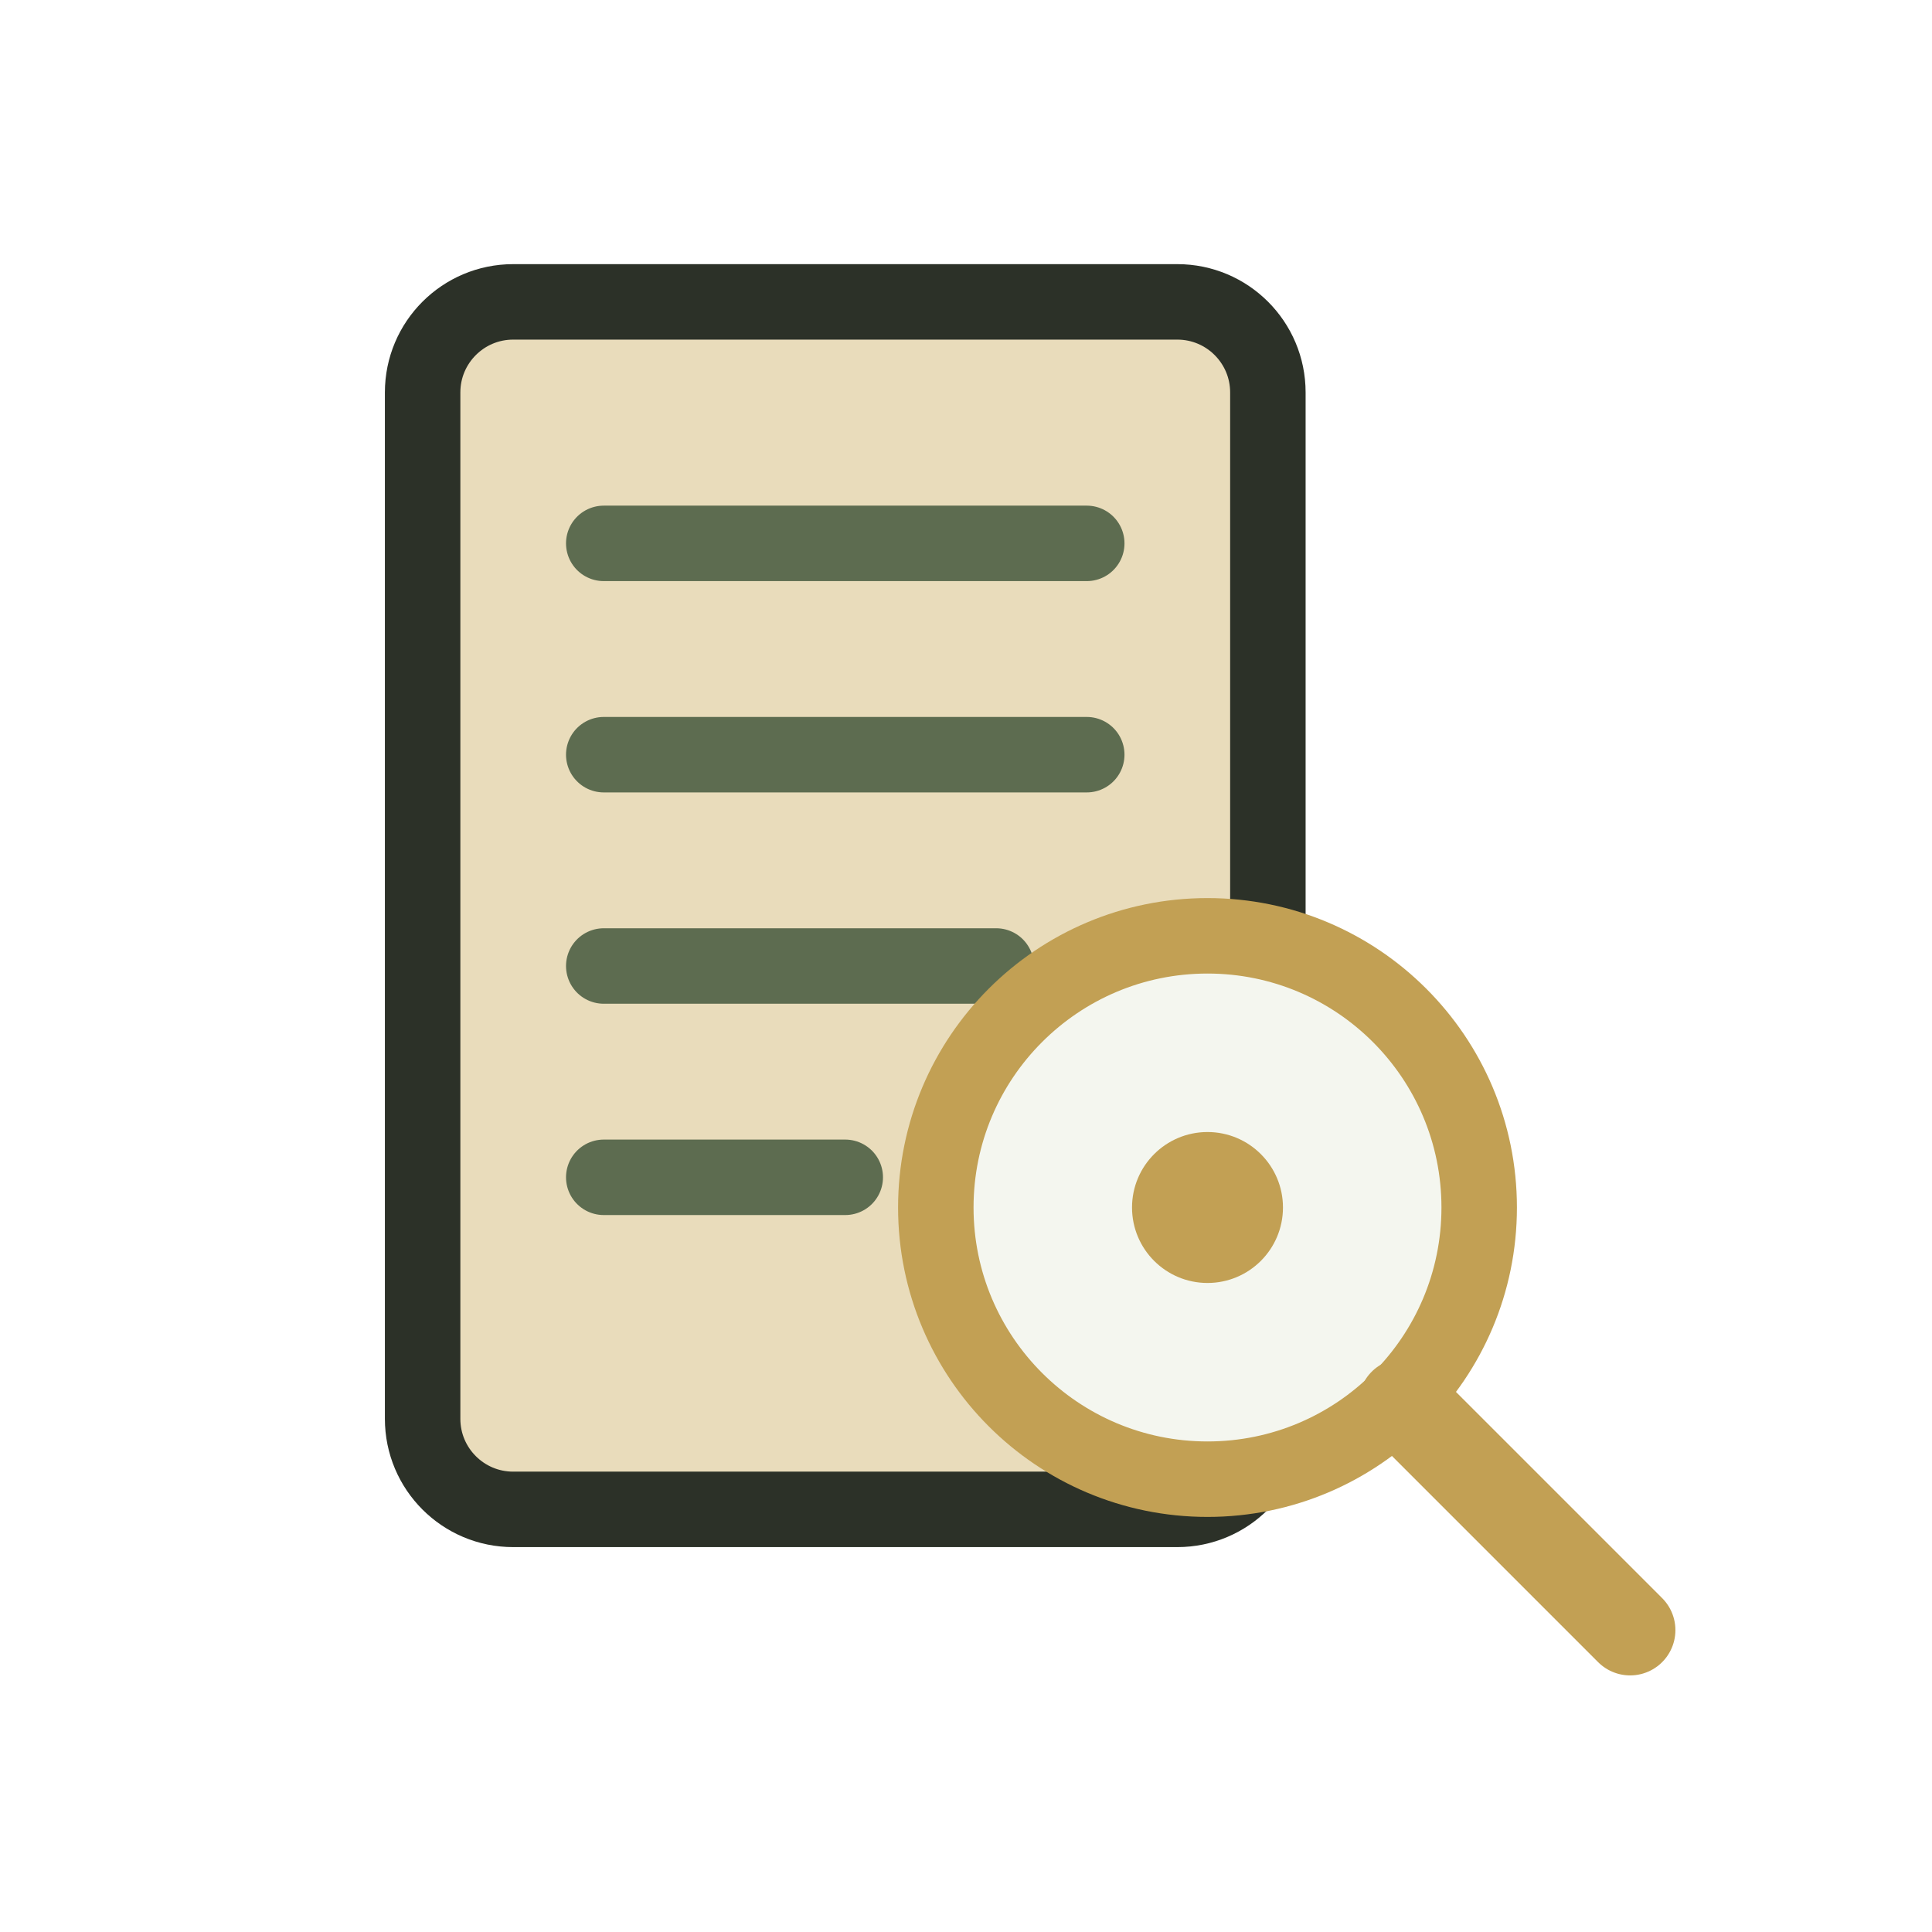
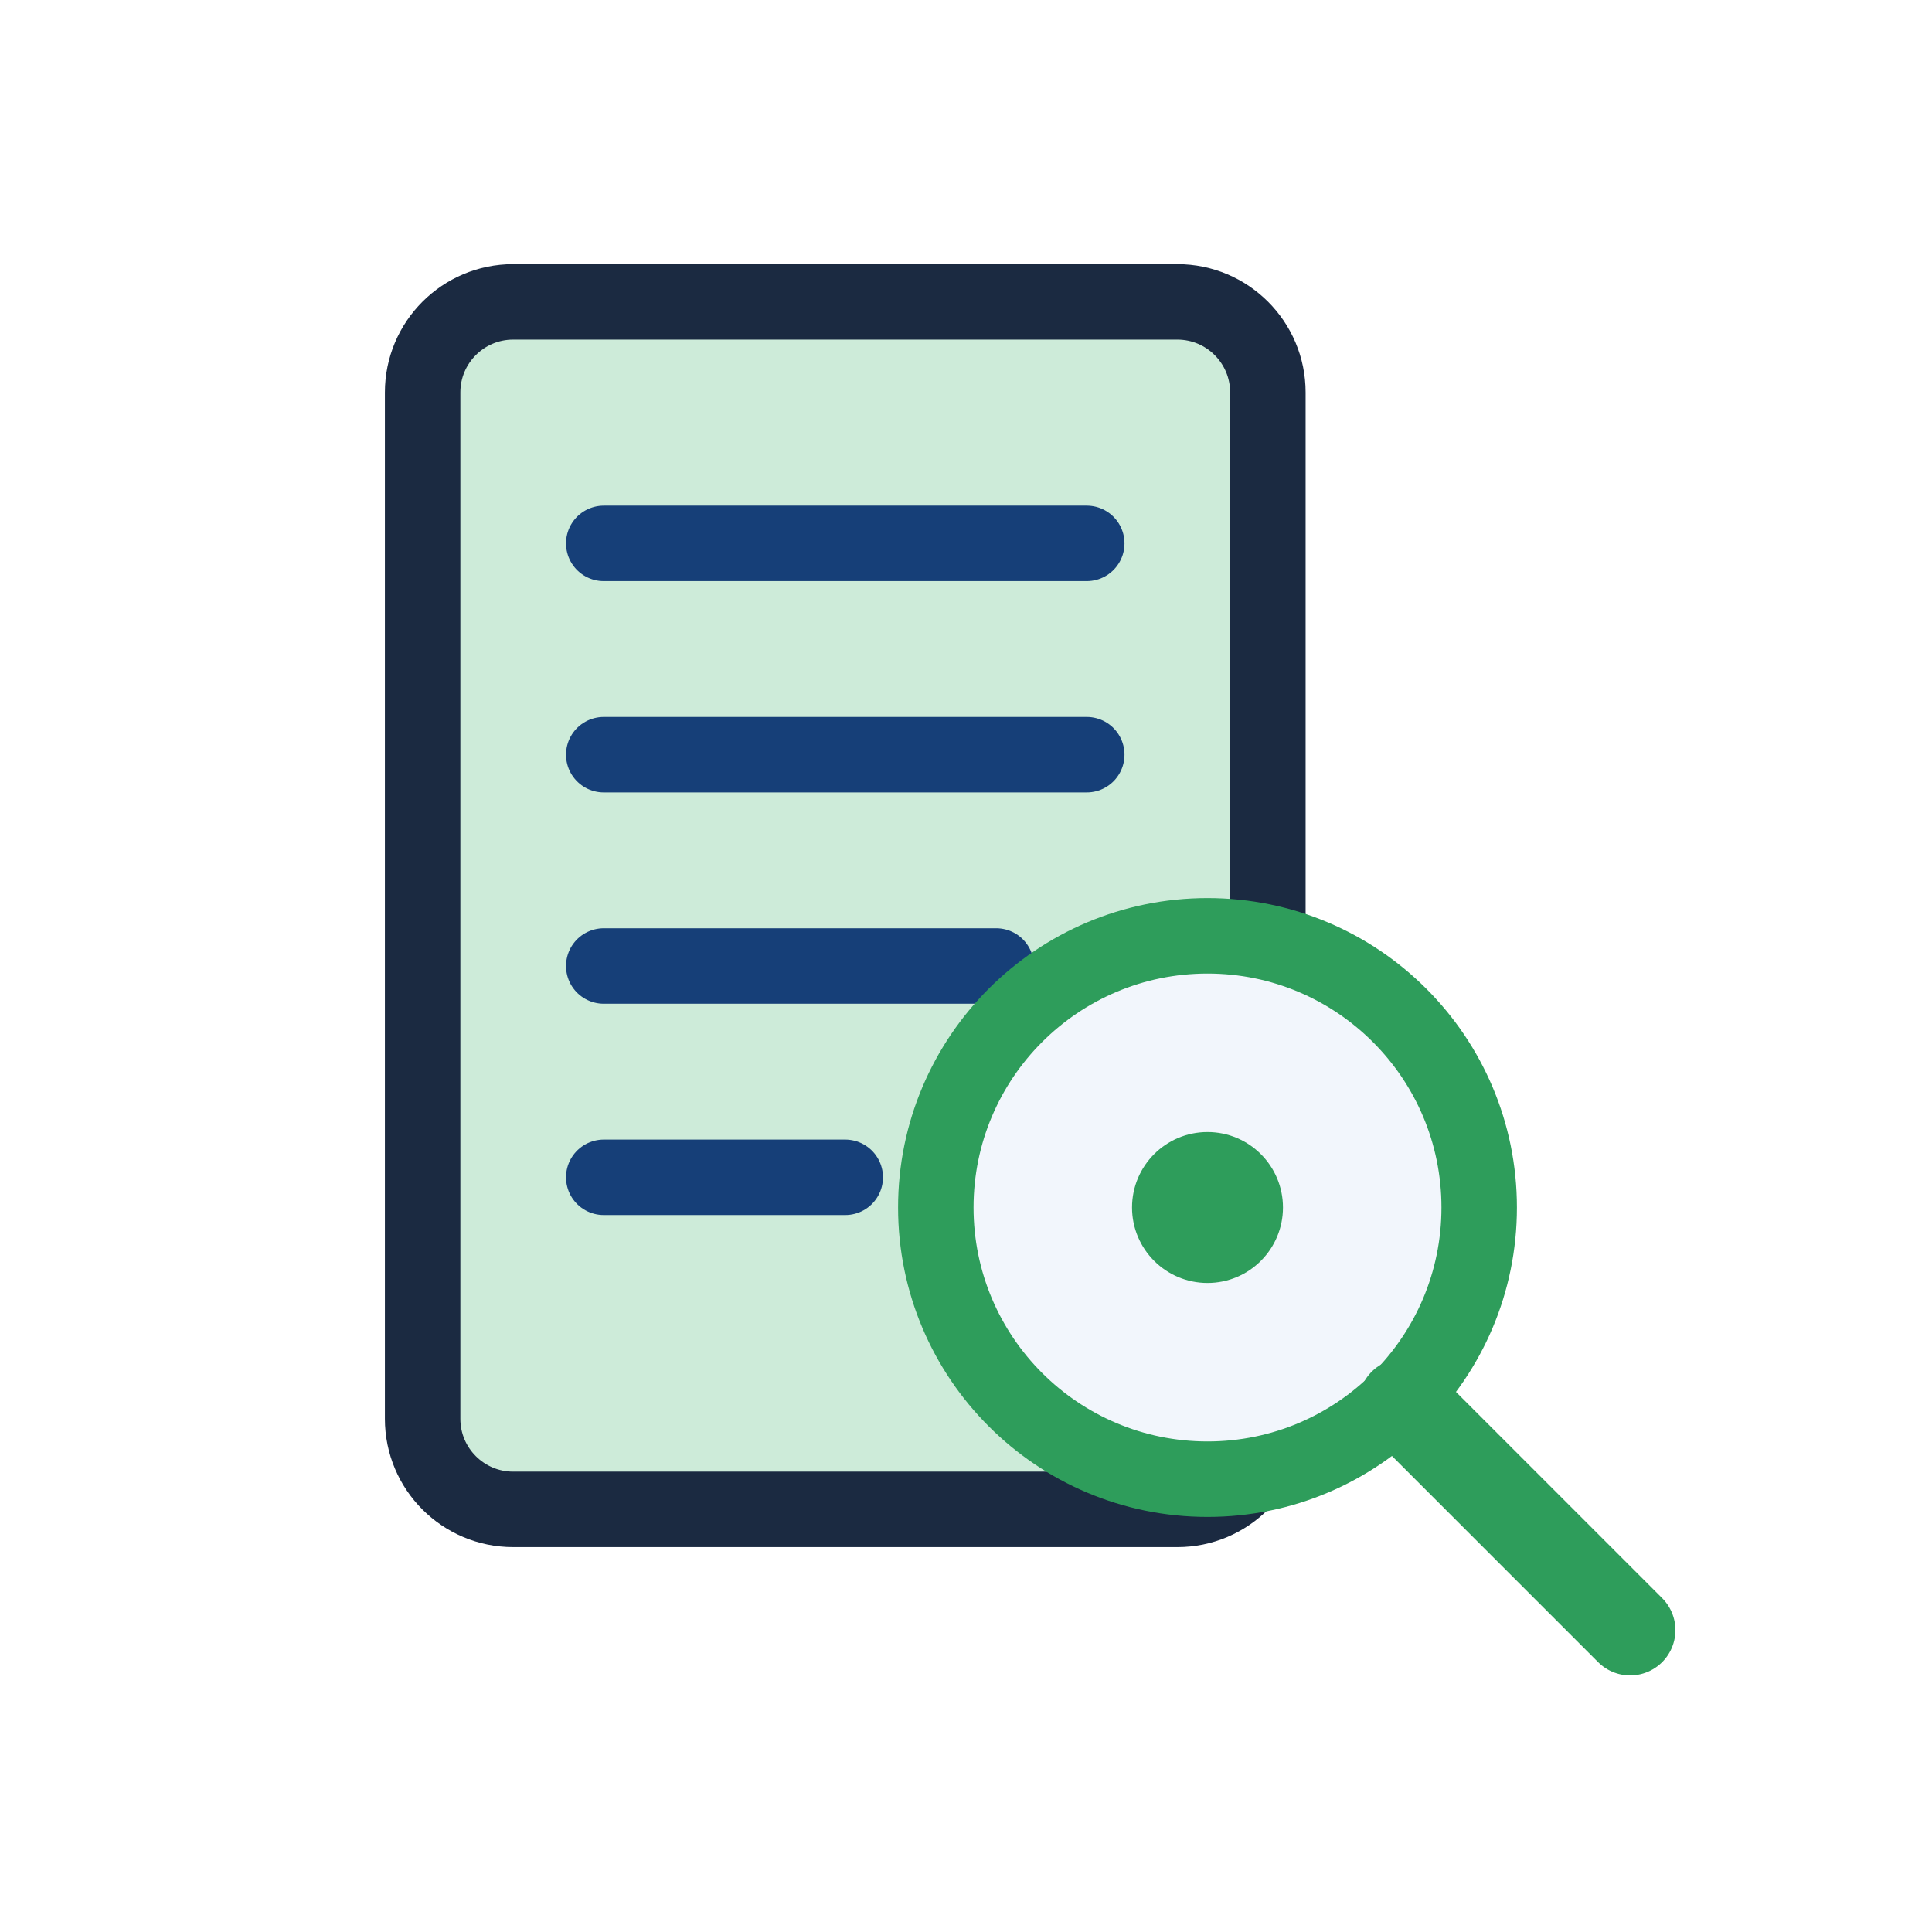
<svg xmlns="http://www.w3.org/2000/svg" viewBox="0 0 64 64">
-   <rect x="14" y="10" width="28" height="40" rx="3" fill="#E9DCBB" stroke="#2C3128" stroke-width="2.5" />
-   <line x1="20" y1="18" x2="36" y2="18" stroke="#5D6C50" stroke-width="2.5" stroke-linecap="round" />
-   <line x1="20" y1="25" x2="36" y2="25" stroke="#5D6C50" stroke-width="2.5" stroke-linecap="round" />
-   <line x1="20" y1="32" x2="33" y2="32" stroke="#5D6C50" stroke-width="2.5" stroke-linecap="round" />
-   <line x1="20" y1="39" x2="28" y2="39" stroke="#5D6C50" stroke-width="2.5" stroke-linecap="round" />
-   <circle cx="40" cy="40" r="9" fill="#F4F6EF" stroke="#C2A054" stroke-width="2.5" />
-   <line x1="46.5" y1="46.5" x2="54" y2="54" stroke="#C2A054" stroke-width="3" stroke-linecap="round" />
-   <circle cx="40" cy="40" r="2.5" fill="#C2A054" />
+   <rect x="14" y="10" width="28" height="40" rx="3" fill="#CDEBD9" stroke="#1B2A41" stroke-width="2.5" />
+   <line x1="20" y1="18" x2="36" y2="18" stroke="#163F78" stroke-width="2.5" stroke-linecap="round" />
+   <line x1="20" y1="25" x2="36" y2="25" stroke="#163F78" stroke-width="2.5" stroke-linecap="round" />
+   <line x1="20" y1="32" x2="33" y2="32" stroke="#163F78" stroke-width="2.5" stroke-linecap="round" />
+   <line x1="20" y1="39" x2="28" y2="39" stroke="#163F78" stroke-width="2.5" stroke-linecap="round" />
+   <circle cx="40" cy="40" r="9" fill="#F2F6FC" stroke="#2E9D5B" stroke-width="2.5" />
+   <line x1="46.5" y1="46.5" x2="54" y2="54" stroke="#2E9D5B" stroke-width="3" stroke-linecap="round" />
+   <circle cx="40" cy="40" r="2.5" fill="#2E9D5B" />
</svg>
